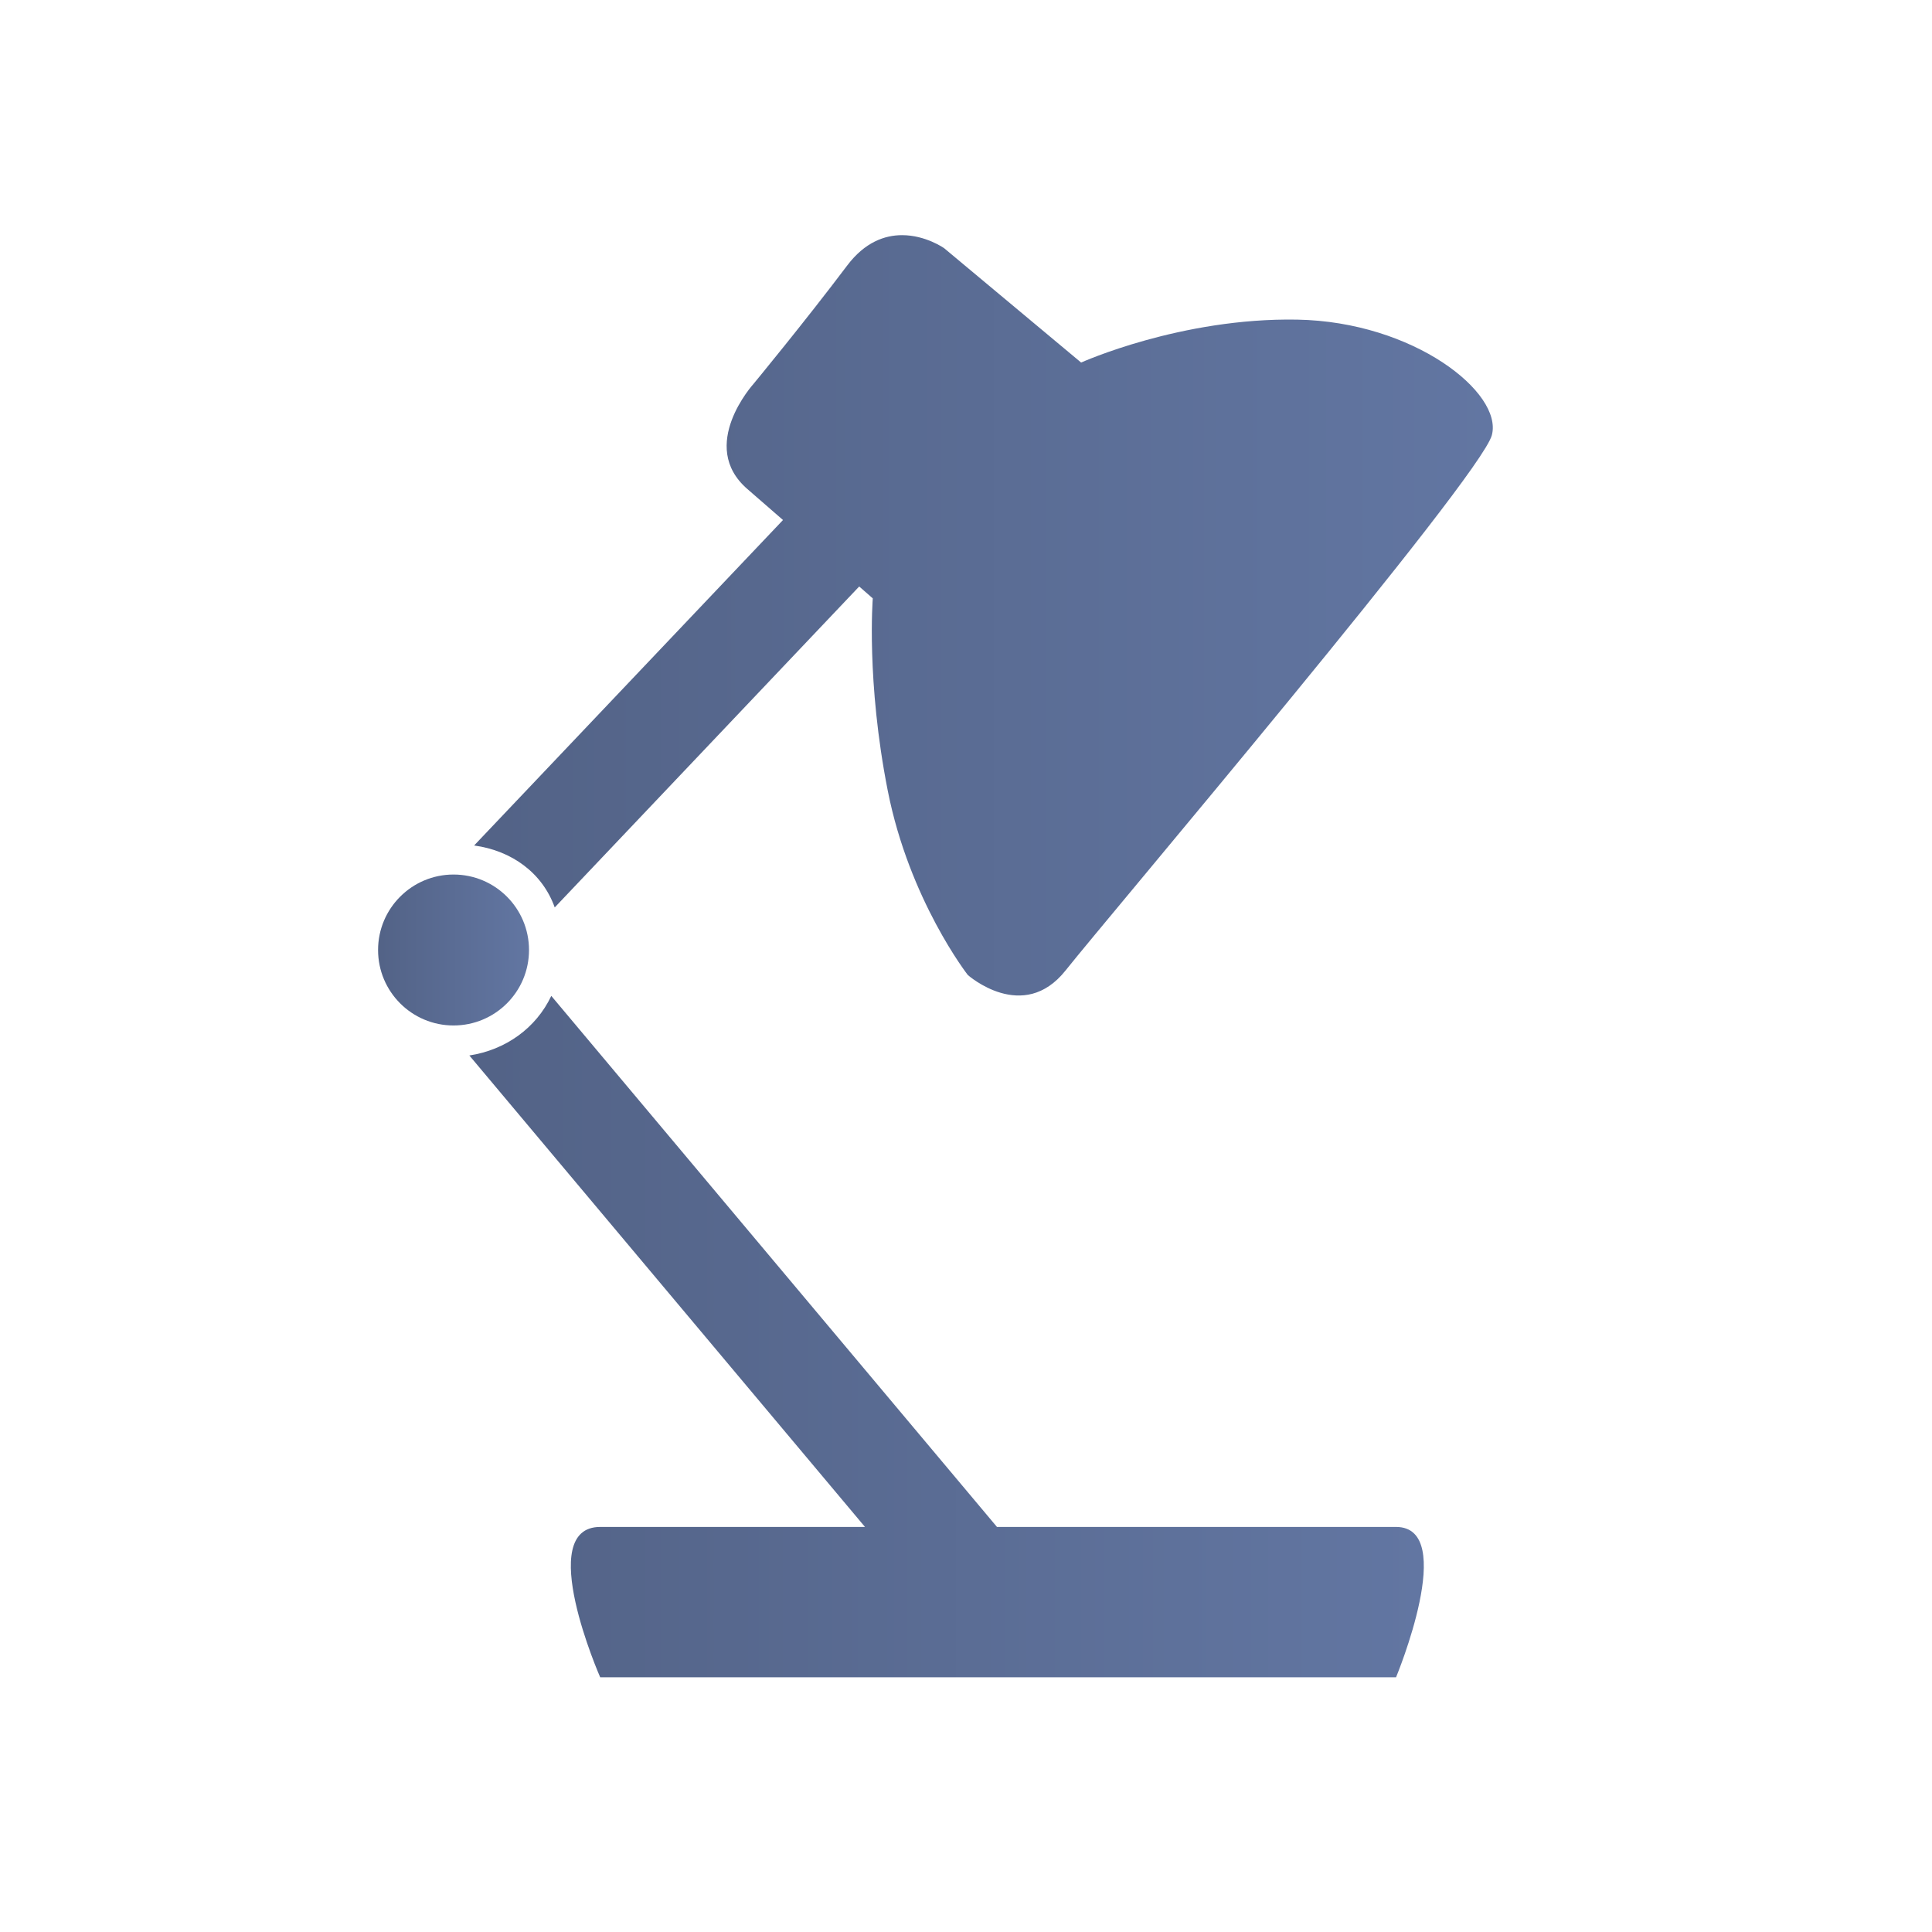
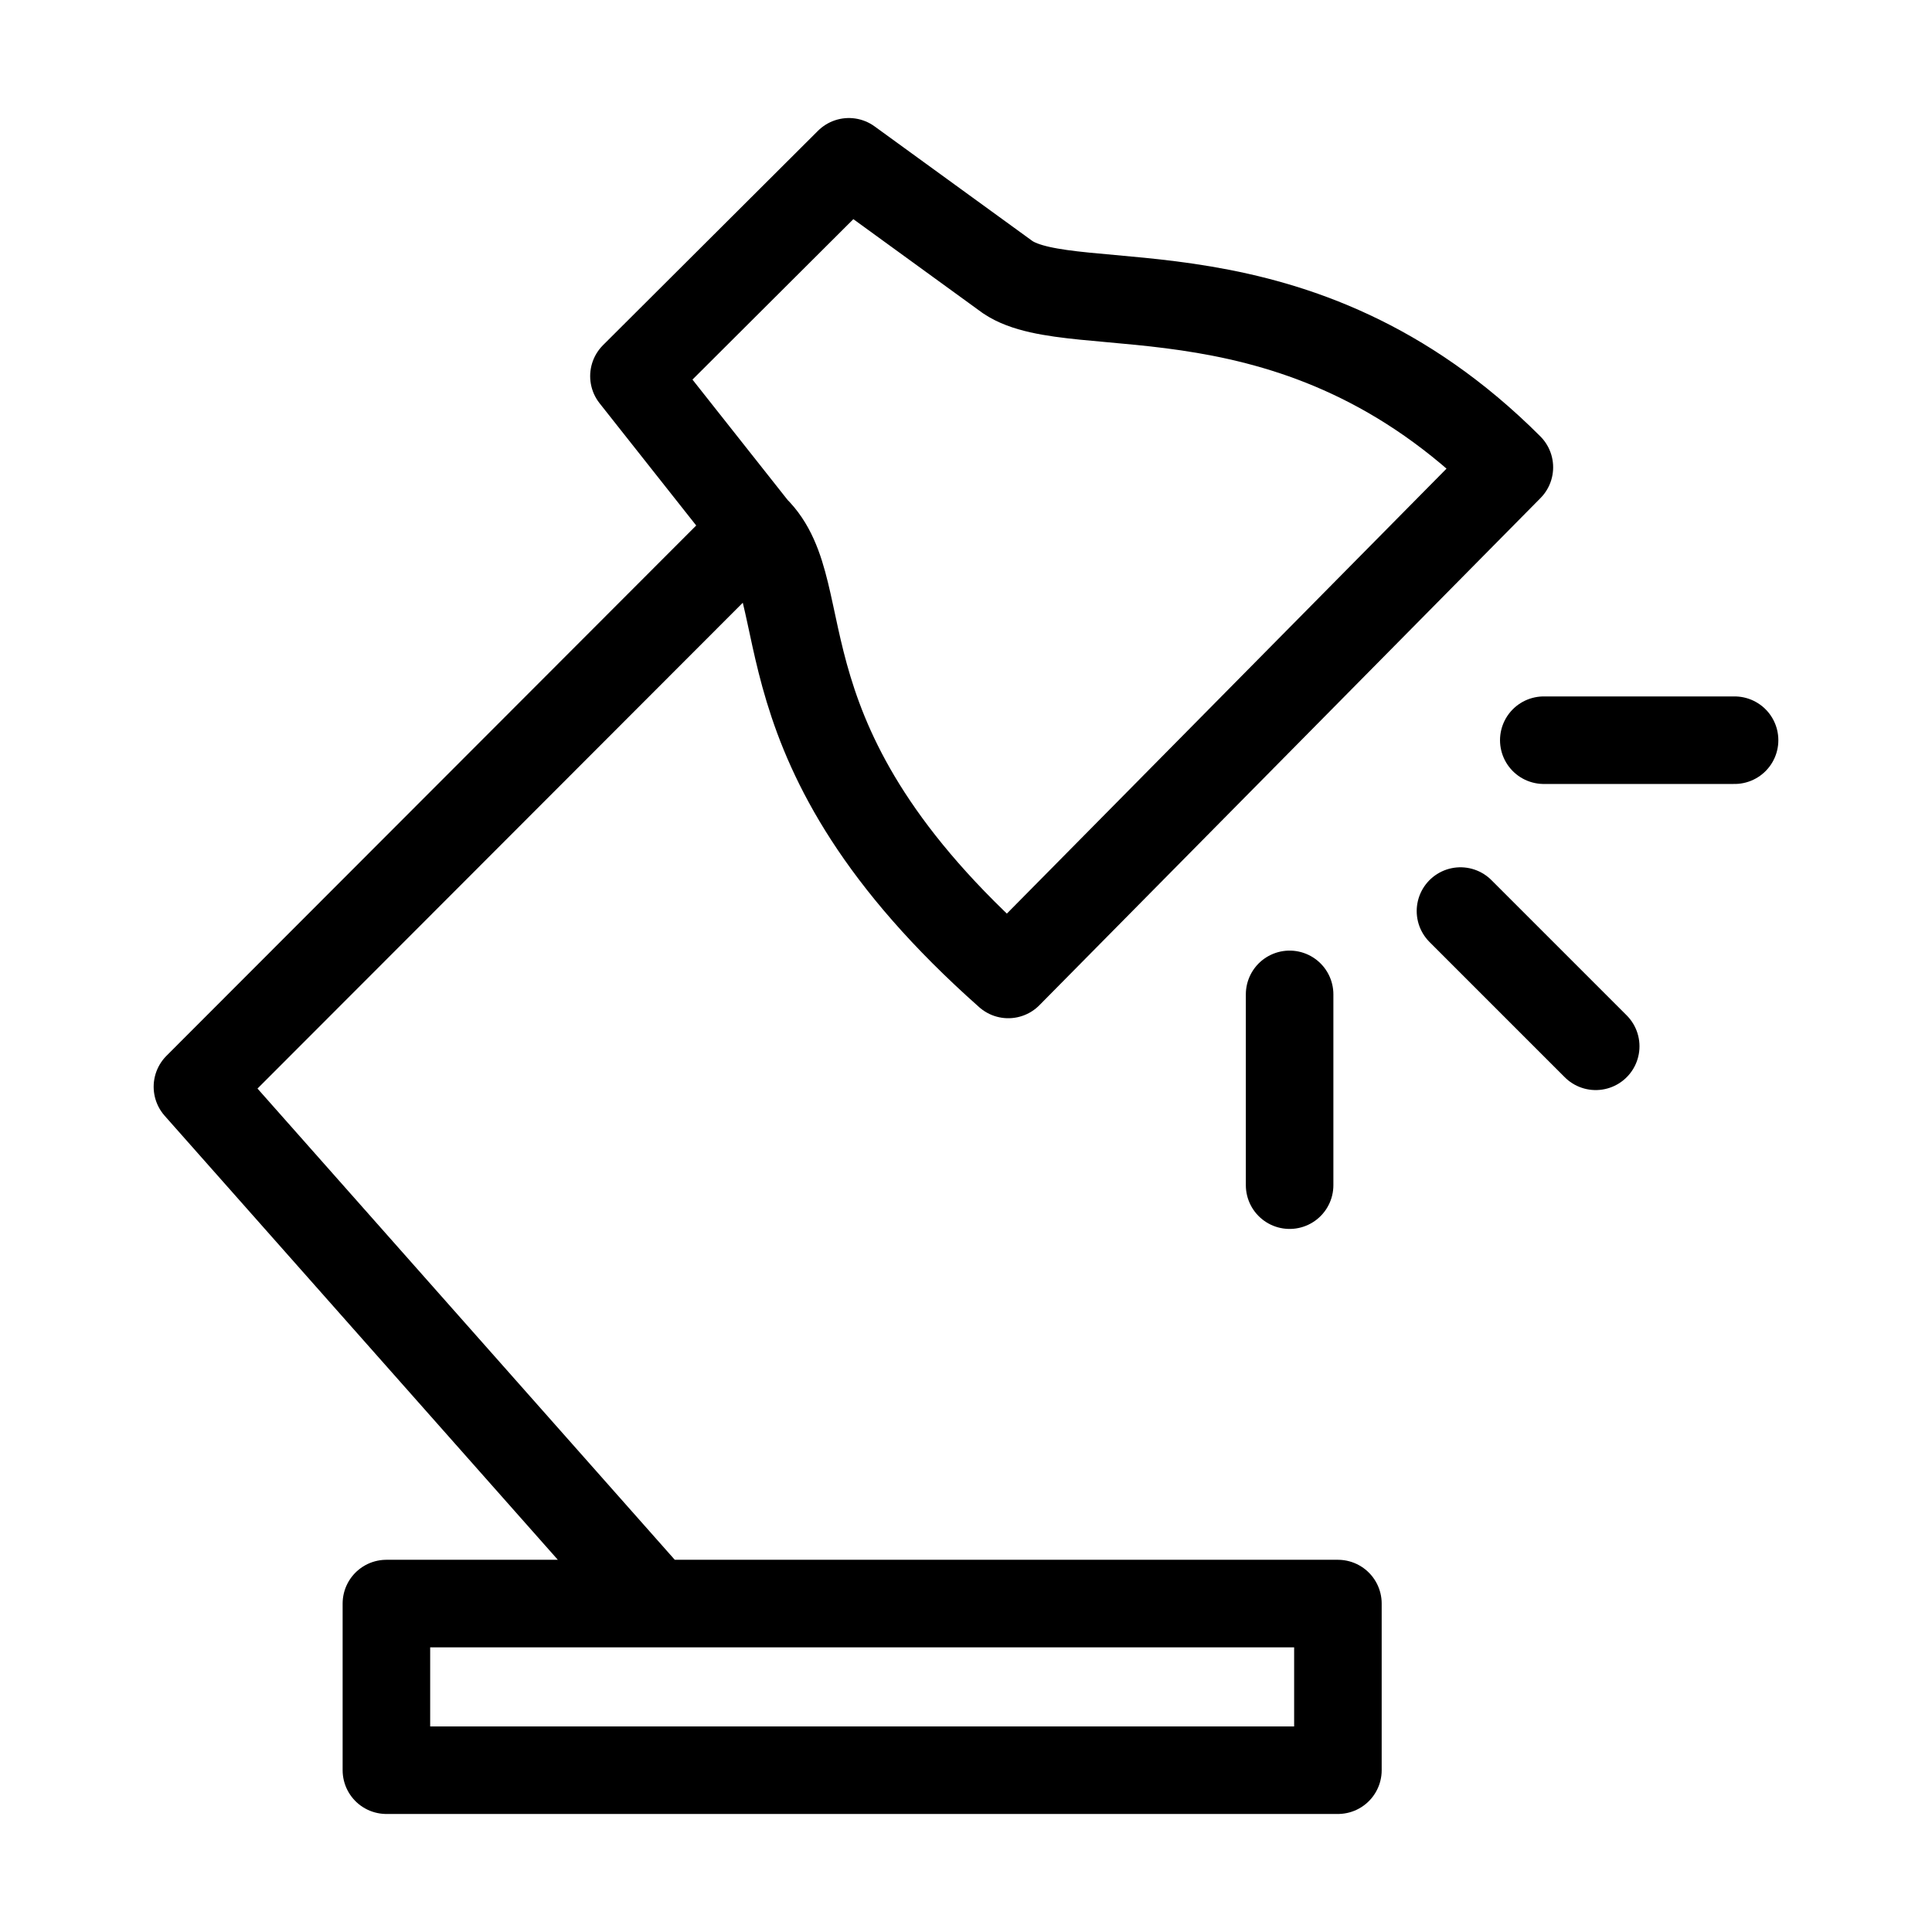
- <svg xmlns="http://www.w3.org/2000/svg" xmlns:xlink="http://www.w3.org/1999/xlink" version="1.1" id="Layer_1" x="0px" y="0px" width="32px" height="32px" viewBox="0 0 32 32" enable-background="new 0 0 32 32" xml:space="preserve">
-   <switch>
-     <g>
-       <rect x="0" fill="none" width="32" height="32" />
-       <linearGradient id="SVGID_1_" gradientUnits="userSpaceOnUse" x1="7.774" y1="22.138" x2="23.583" y2="22.138">
-         <stop offset="0" style="stop-color:#536387" />
-         <stop offset="0.02" style="stop-color:#536387" />
-         <stop offset="1" style="stop-color:#6276A2" />
-       </linearGradient>
-       <path fill="url(#SVGID_1_)" d="M23.123,25.291h-6.61l-7.382-8.796c-0.251,0.532-0.755,0.895-1.357,0.987l6.553,7.809H9.941    c-1.094,0,0,2.49,0,2.49h13.182C23.123,27.781,24.158,25.291,23.123,25.291z" />
-       <g>
-         <g>
-           <defs>
-             <path id="SVGID_2_" d="M6.262,15.735c0,0.691,0.56,1.25,1.25,1.25c0.691,0,1.25-0.559,1.25-1.25c0-0.69-0.559-1.25-1.25-1.25       C6.822,14.485,6.262,15.045,6.262,15.735" />
-           </defs>
-           <linearGradient id="SVGID_3_" gradientUnits="userSpaceOnUse" x1="6.262" y1="15.735" x2="8.762" y2="15.735">
-             <stop offset="0" style="stop-color:#536387" />
-             <stop offset="0.02" style="stop-color:#536387" />
-             <stop offset="1" style="stop-color:#6276A2" />
-           </linearGradient>
-           <use xlink:href="#SVGID_2_" overflow="visible" fill="url(#SVGID_3_)" />
-           <clipPath id="SVGID_4_">
-             <use xlink:href="#SVGID_2_" overflow="visible" />
-           </clipPath>
-         </g>
-       </g>
-       <linearGradient id="SVGID_5_" gradientUnits="userSpaceOnUse" x1="7.853" y1="10.192" x2="24.726" y2="10.192">
-         <stop offset="0" style="stop-color:#536387" />
-         <stop offset="0.02" style="stop-color:#536387" />
-         <stop offset="1" style="stop-color:#6276A2" />
-       </linearGradient>
-       <path fill="url(#SVGID_5_)" d="M21.487,5.294c-1.929-0.035-3.58,0.711-3.58,0.711l-2.269-1.894c0,0-0.304-0.216-0.697-0.216    c-0.284,0-0.615,0.113-0.909,0.503c-0.7,0.929-1.552,1.961-1.552,1.961S11.551,7.383,12.379,8.1    c0.198,0.171,0.396,0.344,0.59,0.513l-5.116,5.391c0.625,0.085,1.131,0.455,1.335,1.026l5.043-5.316    c0.138,0.121,0.225,0.197,0.225,0.197s-0.11,1.371,0.248,3.185c0.358,1.814,1.326,3.053,1.326,3.053s0.914,0.813,1.62-0.076    c0.705-0.889,6.874-8.164,7.06-8.866C24.895,6.505,23.415,5.329,21.487,5.294z" />
-     </g>
-   </switch>
+ <svg xmlns="http://www.w3.org/2000/svg" id="cat-pg" viewBox="0 0 32 32">
+   <defs>
+     <style>.cls-1{fill:none;stroke:#000;stroke-linecap:round;stroke-linejoin:round;stroke-width:1.45px;}</style>
+   </defs>
+   <path class="cls-1" d="M10.85,26.56H22.16v2.76H6.4V26.56h4.45L3.27,18,12.5,8.76l-2-2.53,3.56-3.55,2.63,1.91c1.11.75,4.8-.36,8.31,3.15l-8.3,8.4c-4.31-3.82-3.11-6.32-4.2-7.38" />
+   <line class="cls-1" x1="21.36" y1="16.47" x2="21.36" y2="19.63" />
+   <line class="cls-1" x1="24.19" y1="15.09" x2="26.43" y2="17.33" />
+   <line class="cls-1" x1="25.57" y1="12.26" x2="28.73" y2="12.26" />
</svg>
